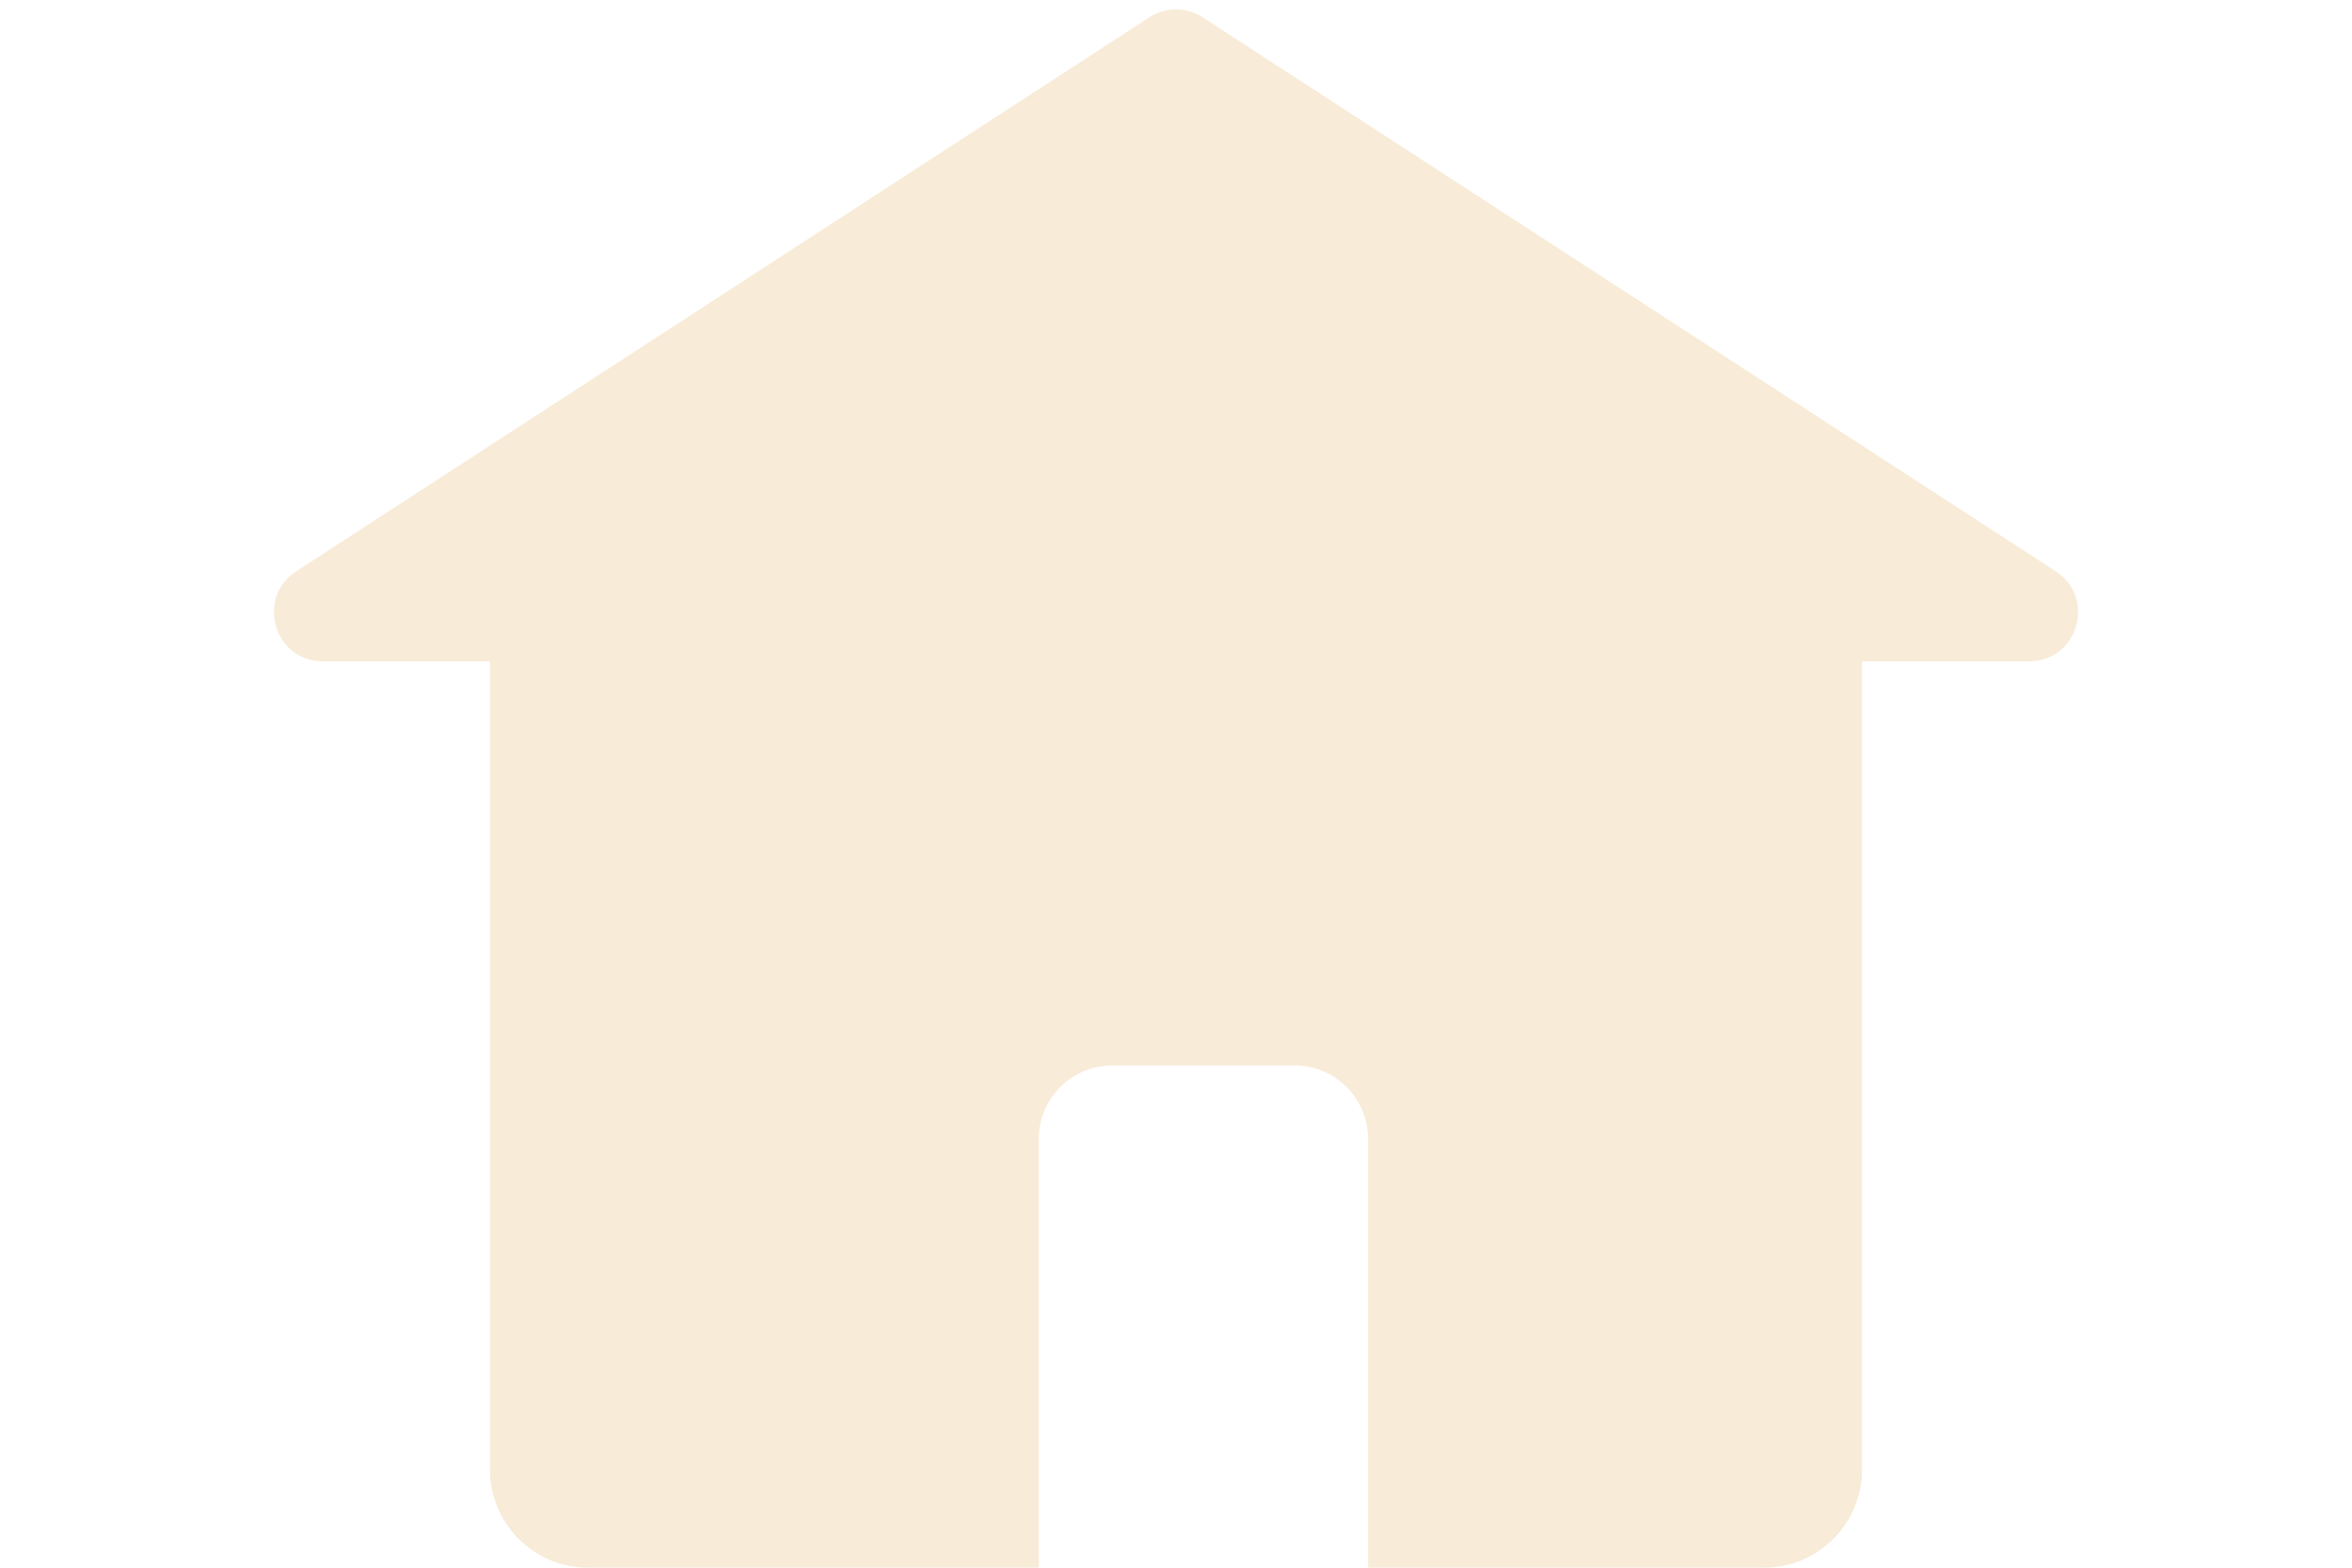
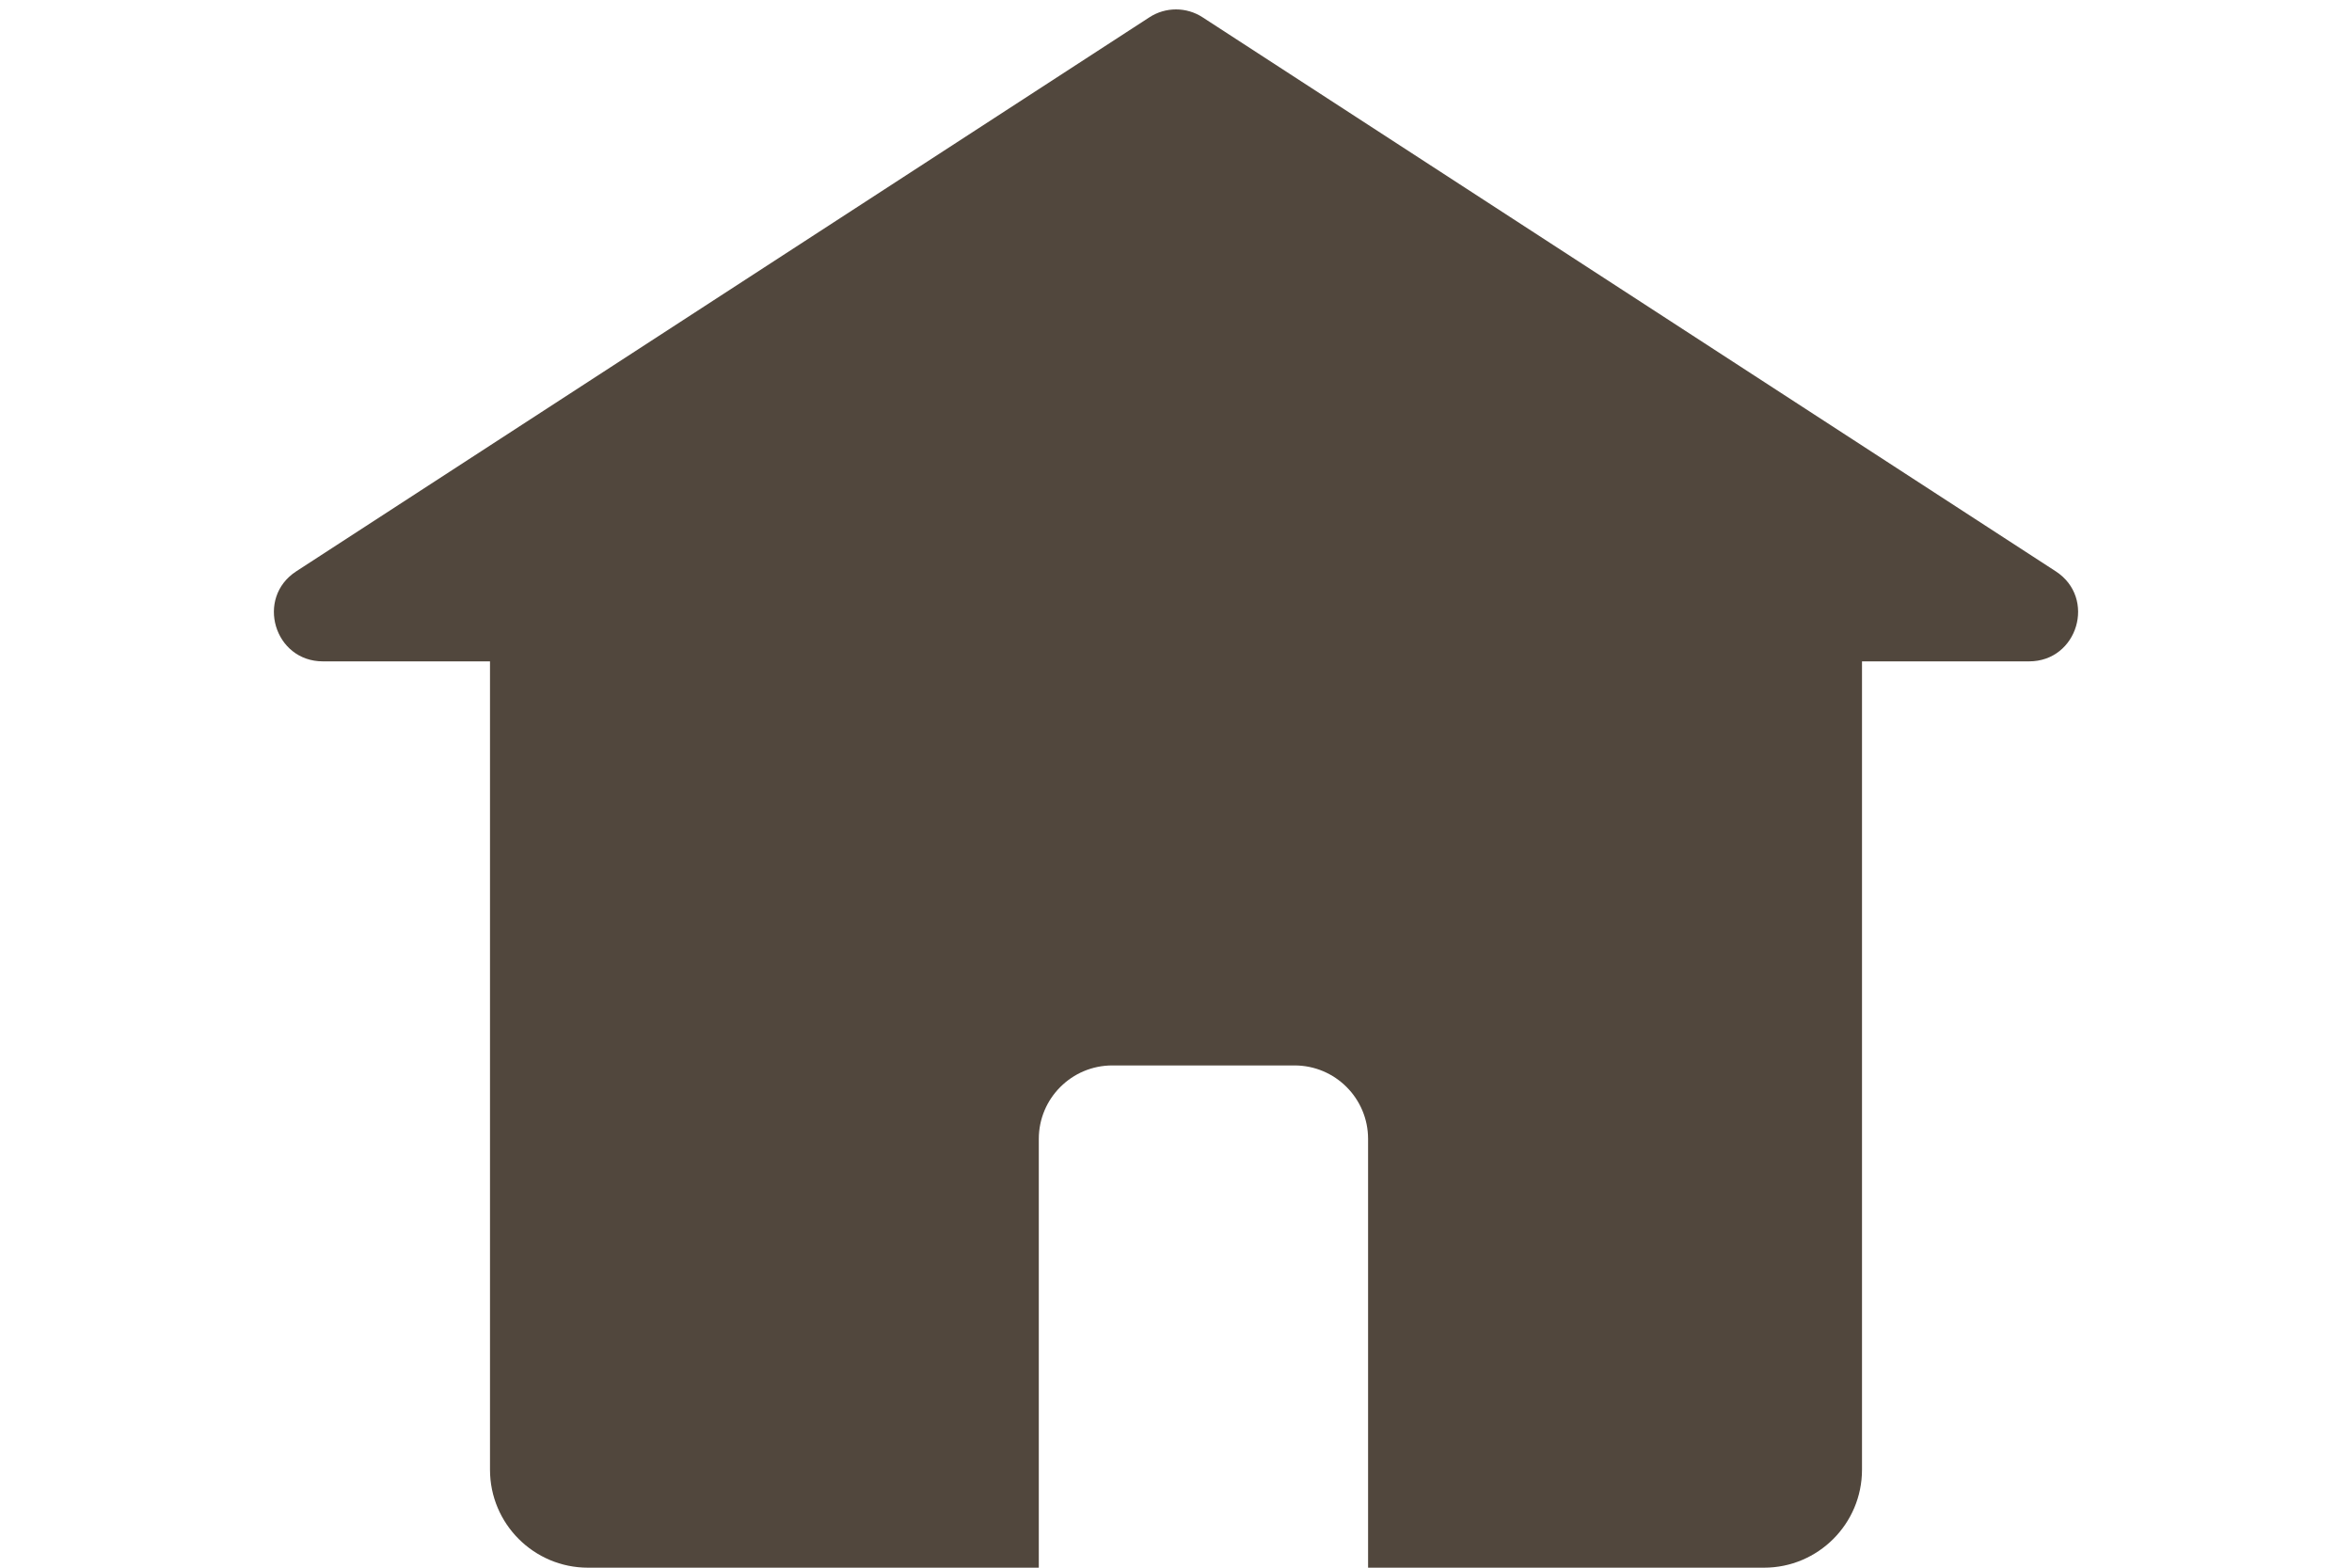
<svg xmlns="http://www.w3.org/2000/svg" width="24" height="16" viewBox="0 0 24 16" fill="none">
-   <path d="M11.728 0.177C11.893 0.069 12.107 0.069 12.272 0.177L20.977 5.831C21.394 6.102 21.202 6.75 20.705 6.75H3.295C2.798 6.75 2.606 6.102 3.023 5.831L11.728 0.177Z" fill="#F8EBD8" />
-   <path fill-rule="evenodd" clip-rule="evenodd" d="M6 4.349C5.448 4.349 5 4.797 5 5.349V15C5 15.552 5.448 16 6 16H10.6V11.624C10.6 11.21 10.936 10.874 11.35 10.874H13.21C13.624 10.874 13.96 11.21 13.96 11.624V16H18C18.552 16 19 15.552 19 15V5.349C19 4.797 18.552 4.349 18 4.349H6Z" fill="#F8EBD8" />
+   <path d="M11.728 0.177C11.893 0.069 12.107 0.069 12.272 0.177L20.977 5.831C21.394 6.102 21.202 6.75 20.705 6.75H3.295C2.798 6.75 2.606 6.102 3.023 5.831L11.728 0.177Z" fill="#51473D" />
+   <path fill-rule="evenodd" clip-rule="evenodd" d="M6 4.349C5.448 4.349 5 4.797 5 5.349V15C5 15.552 5.448 16 6 16H10.6V11.624C10.6 11.21 10.936 10.874 11.35 10.874H13.21C13.624 10.874 13.96 11.21 13.96 11.624V16H18C18.552 16 19 15.552 19 15V5.349C19 4.797 18.552 4.349 18 4.349H6Z" fill="#51473D" />
</svg>
